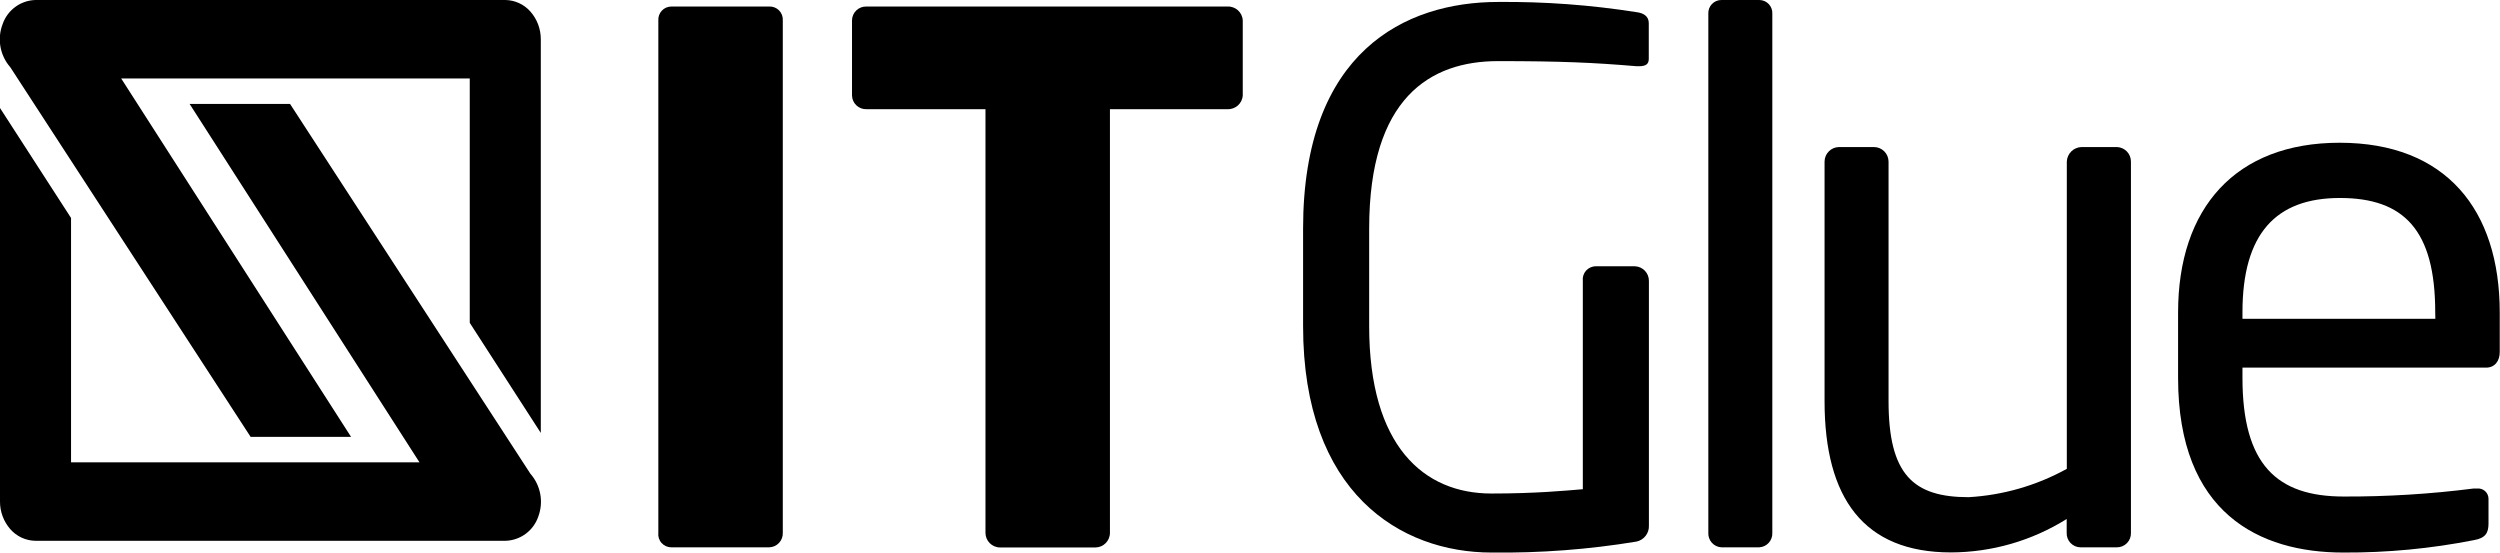
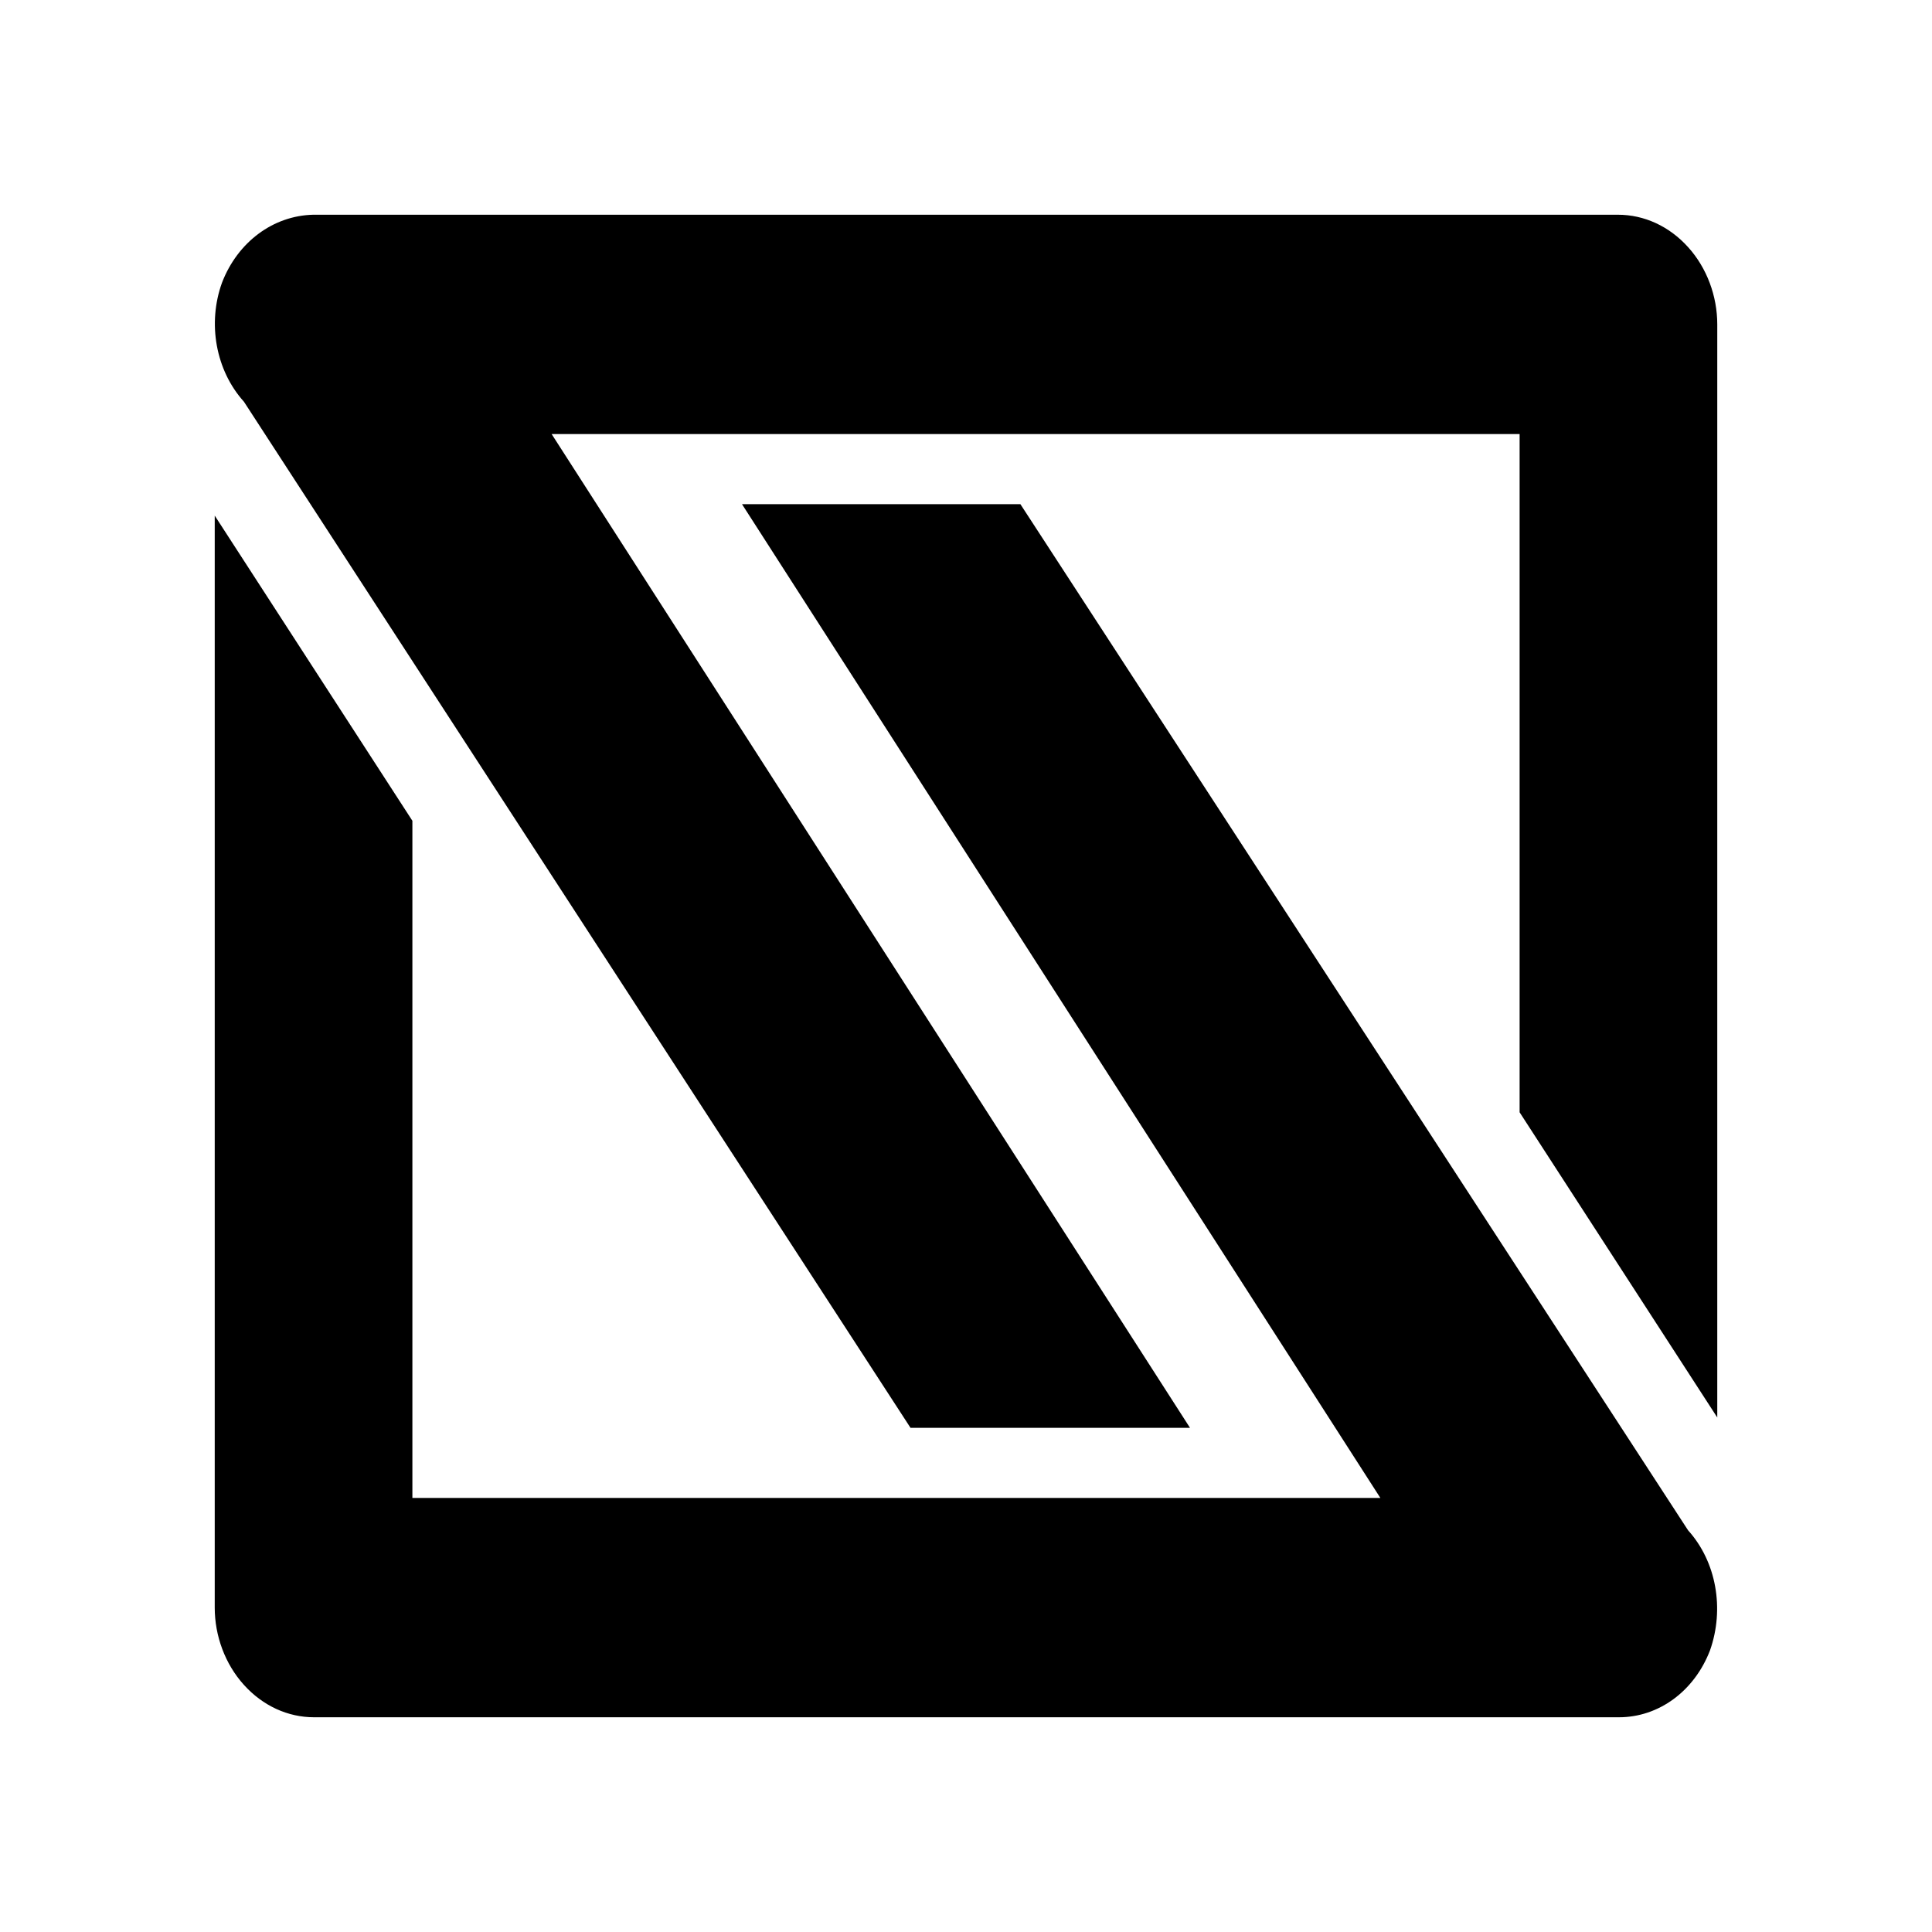
- <svg xmlns="http://www.w3.org/2000/svg" id="Layer_1" data-name="Layer 1" viewBox="0 0 191.43 42.3">
-   <path d="M63.17,46.76H55.7a1,1,0,0,1-1-1.12V6.41a1,1,0,0,1,1-1.06h7.47a1,1,0,0,1,1.06,1.06V45.65A1.07,1.07,0,0,1,63.17,46.76Z" transform="translate(-4.29 -4.85)" />
-   <path d="M98.28,13.21h-9V45.65a1.12,1.12,0,0,1-1.11,1.12h-7.3a1.12,1.12,0,0,1-1.12-1.12V13.21H70.64a1.07,1.07,0,0,1-1.11-1.06V6.41a1.07,1.07,0,0,1,1.11-1.06H98.28a1.12,1.12,0,0,1,1.17,1.06v5.74A1.12,1.12,0,0,1,98.28,13.21Z" transform="translate(-4.29 -4.85)" />
-   <path d="M129.6,46.32a63.45,63.45,0,0,1-11.09.84c-7,0-14.44-4.57-14.44-17.34V22.35C104.07,8.81,111.88,5,119,5a64.16,64.16,0,0,1,10.59.78c.5.06.95.28.95.84V9.36c0,.39-.22.56-.73.56h-.22c-3.29-.28-5.85-.39-10.59-.39-5.18,0-9.87,2.79-9.87,12.82v7.47c0,9.2,4.18,12.82,9.36,12.82,3.4,0,5.68-.22,7-.33V26.36a1,1,0,0,1,1-1.12h3a1.11,1.11,0,0,1,1.06,1.12V45.09A1.2,1.2,0,0,1,129.6,46.32Z" transform="translate(-4.29 -4.85)" />
-   <path d="M139,46.76h-2.9a1.06,1.06,0,0,1-1-1.12V5.91a1,1,0,0,1,1-1.06H139a1,1,0,0,1,1,1.06V45.65A1.06,1.06,0,0,1,139,46.76Z" transform="translate(-4.29 -4.85)" />
-   <path d="M166.38,46.76H163.6a1.07,1.07,0,0,1-1.06-1.12V44.59a16.79,16.79,0,0,1-8.86,2.56C147,47.15,144,43,144,35.56V17.22a1.12,1.12,0,0,1,1.11-1.11h2.67a1.12,1.12,0,0,1,1.12,1.11V35.56c0,5.63,1.89,7.36,6.13,7.36a17.64,17.64,0,0,0,7.52-2.17V17.22a1.16,1.16,0,0,1,1.12-1.11h2.73a1.11,1.11,0,0,1,1.06,1.11V45.65A1.07,1.07,0,0,1,166.38,46.76Z" transform="translate(-4.29 -4.85)" />
-   <path d="M194.66,33H176v.78c0,6.63,2.62,9.09,7.75,9.09a76.3,76.3,0,0,0,9.92-.61h.28a.79.79,0,0,1,.89.78v1.89c0,.72-.22,1.12-1.12,1.28a50.53,50.53,0,0,1-10,.95c-6.41,0-12.65-3-12.65-13.38v-5c0-8,4.4-13,12.37-13,8.14,0,12.26,5.13,12.26,13v3C195.71,32.49,195.32,33,194.66,33Zm-3.9-4.24c0-6.3-2.4-8.75-7.3-8.75S176,22.74,176,28.76v.5h14.77Z" transform="translate(-4.29 -4.85)" />
-   <path d="M44.9,41.12,26.5,12.81H18.81l17.6,27.44H9.73V21.54L4.29,13.12V43.25a3.19,3.19,0,0,0,.79,2.12A2.6,2.6,0,0,0,7,46.26H43a2.74,2.74,0,0,0,2.51-1.86A3.25,3.25,0,0,0,44.9,41.12Z" transform="translate(-4.29 -4.85)" />
-   <path d="M5.08,10,23.48,38.3h7.69L13.57,10.86H40.26V29.57L45.7,38V7.85a3.19,3.19,0,0,0-.8-2.12A2.61,2.61,0,0,0,43,4.85H7A2.74,2.74,0,0,0,4.49,6.7,3.24,3.24,0,0,0,5.08,10Z" transform="translate(-4.29 -4.85)" />
+ <svg xmlns="http://www.w3.org/2000/svg" width="62px" height="62px" viewBox="0 0 62 62" version="1.1">
+   <g id="surface1">
+     <rect x="0" y="0" width="62" height="62" style="fill:rgb(100%,100%,100%);fill-opacity:1;stroke:none;" />
+     <path style=" stroke:none;fill-rule:nonzero;fill:rgb(0%,0%,0%);fill-opacity:1;" d="M 54.172 49.109 L 32.746 16.18 L 23.812 16.18 L 44.297 48.07 L 13.234 48.07 L 13.234 26.34 L 6.891 16.547 L 6.891 51.59 C 6.891 52.496 7.223 53.402 7.828 54.07 C 8.434 54.742 9.238 55.109 10.078 55.109 L 51.953 55.109 C 53.23 55.109 54.371 54.273 54.875 52.965 C 55.348 51.625 55.078 50.113 54.172 49.109 Z M 54.172 49.109 " />
+     <path style=" stroke:none;fill-rule:nonzero;fill:rgb(0%,0%,0%);fill-opacity:1;" d="M 7.828 12.891 L 29.219 45.82 L 38.188 45.82 L 17.703 13.93 L 48.766 13.93 L 48.766 35.695 L 55.109 45.488 L 55.109 10.41 C 55.109 9.504 54.777 8.598 54.172 7.93 C 53.566 7.258 52.762 6.891 51.922 6.891 L 10.047 6.891 C 8.77 6.922 7.629 7.762 7.125 9.07 C 6.652 10.375 6.922 11.887 7.828 12.891 Z M 7.828 12.891 " />
+   </g>
</svg>
